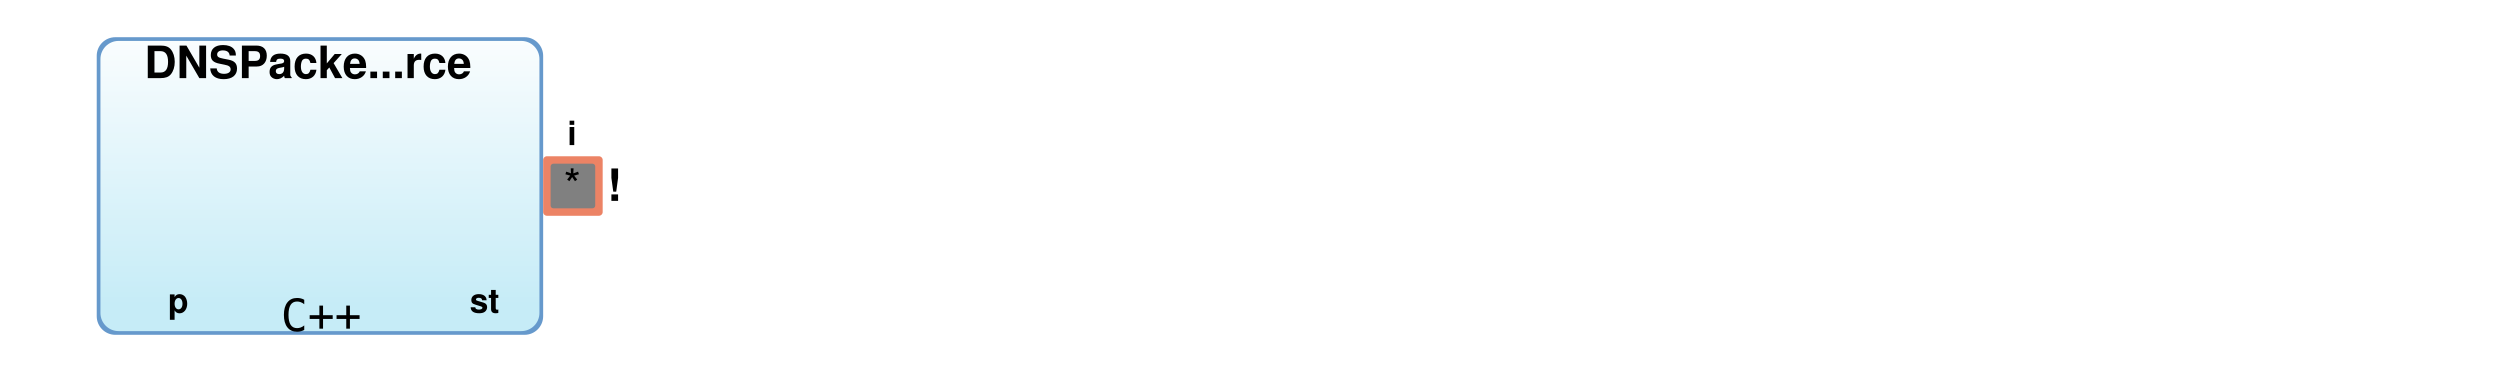
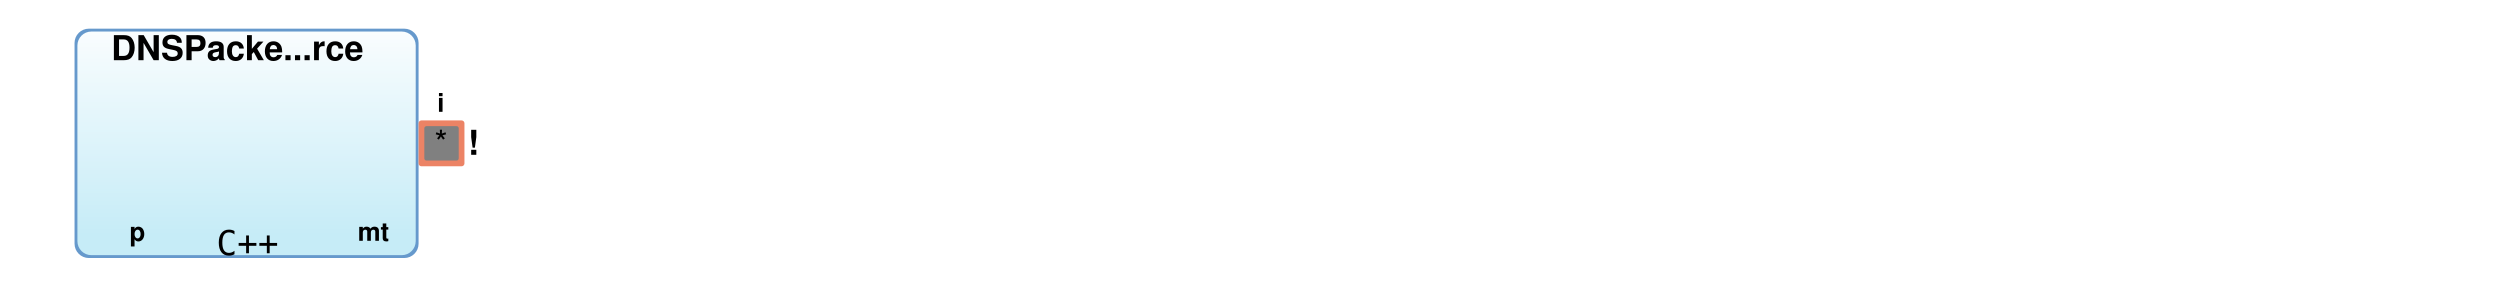
<svg xmlns="http://www.w3.org/2000/svg" style="fill-opacity:1; color-rendering:auto; color-interpolation:auto; text-rendering:auto; stroke:black; stroke-linecap:square; stroke-miterlimit:10; shape-rendering:auto; stroke-opacity:1; fill:black; stroke-dasharray:none; font-weight:normal; stroke-width:1; font-family:'Dialog'; font-style:normal; stroke-linejoin:miter; font-size:12; stroke-dashoffset:0; image-rendering:auto;">
  <defs id="genericDefs" />
  <g>
    <defs id="defs1">
      <linearGradient x1="26" gradientUnits="userSpaceOnUse" x2="26" y1="10" y2="82" id="linearGradient1" spreadMethod="pad">
        <stop style="stop-opacity:1; stop-color:rgb(250,253,254);" offset="0%" />
        <stop style="stop-opacity:1; stop-color:rgb(198,236,247);" offset="100%" />
      </linearGradient>
      <clipPath clipPathUnits="userSpaceOnUse" id="clipPath1">
        <path d="M38.8 11 L133.2 11 L133.2 23 L38.8 23 L38.8 11 Z" />
      </clipPath>
    </defs>
    <g style="fill:rgb(0,0,0); fill-opacity:0; stroke-opacity:0; stroke:rgb(0,0,0);">
-       <rect x="0" width="672" height="100" y="0" style="stroke:none;" />
+       <rect x="0" width="872" height="100" y="0" style="stroke:none;" />
    </g>
    <g style="fill:rgb(102,153,204); stroke:rgb(102,153,204);">
      <rect x="26" y="10" width="120" style="stroke:none;" rx="5" ry="5" height="80" />
      <rect x="27" y="11" width="118" style="fill:url(#linearGradient1); stroke:none;" rx="4.875" ry="4.875" height="78" />
    </g>
    <g style="font-family:sans-serif; font-weight:bold;">
      <path d="M39.722 21 L39.722 12.25 L43.144 12.25 C44.487 12.25 45.316 12.547 45.909 13.266 C46.597 14.094 46.972 15.281 46.972 16.625 C46.972 17.969 46.597 19.156 45.909 19.984 C45.316 20.688 44.472 21 43.144 21 ZM41.519 19.5 L43.144 19.5 C44.503 19.5 45.175 18.547 45.175 16.625 C45.175 14.703 44.503 13.75 43.144 13.75 L41.519 13.75 ZM53.584 21 L50.069 14.953 L50.069 21 L48.272 21 L48.272 12.25 L50.115 12.25 L53.584 18.203 L53.584 12.25 L55.397 12.25 L55.397 21 ZM63.4 14.922 L61.728 14.922 C61.665 14.031 61.025 13.547 59.884 13.547 C58.962 13.547 58.368 13.969 58.368 14.625 C58.368 15.266 58.743 15.516 60.025 15.766 L61.4 16.031 C63.025 16.344 63.712 17.062 63.712 18.438 C63.712 20.219 62.384 21.281 60.134 21.281 C57.9 21.281 56.603 20.25 56.509 18.391 L58.259 18.391 C58.322 19.312 58.993 19.844 60.228 19.844 C61.322 19.844 61.993 19.391 61.993 18.656 C61.993 17.953 61.54 17.609 60.337 17.391 L59.118 17.141 C57.337 16.812 56.665 16.156 56.665 14.797 C56.665 13.094 57.868 12.109 59.978 12.109 C61.228 12.109 62.197 12.453 62.79 13.109 C63.228 13.578 63.4 14.109 63.4 14.922 ZM66.837 17.875 L66.837 21 L65.024 21 L65.024 12.25 L68.899 12.25 C70.712 12.25 71.712 13.219 71.712 14.969 C71.712 16.734 70.681 17.875 69.071 17.875 ZM66.837 16.375 L68.509 16.375 C69.478 16.375 69.915 15.953 69.915 15.078 C69.915 14.172 69.478 13.75 68.509 13.75 L66.837 13.75 ZM78.399 20.797 L78.399 21 L76.586 21 C76.43 20.812 76.383 20.688 76.383 20.359 C75.805 20.969 75.149 21.281 74.415 21.281 C73.852 21.281 73.274 21.047 72.915 20.656 C72.602 20.344 72.461 19.891 72.461 19.328 C72.461 18.172 73.071 17.516 74.368 17.297 L75.04 17.172 C75.868 17.047 75.868 17.047 76.086 16.922 C76.274 16.828 76.383 16.625 76.383 16.422 C76.383 15.984 76.055 15.766 75.399 15.766 C74.571 15.766 74.305 15.984 74.211 16.656 L72.602 16.656 C72.711 15.156 73.618 14.406 75.368 14.406 C77.118 14.406 78.024 15.078 78.024 16.406 L78.024 20 C78.024 20.344 78.102 20.516 78.399 20.797 ZM76.383 18.391 L76.383 17.938 C76.18 18.031 76.118 18.062 75.665 18.141 L75.086 18.25 C74.399 18.391 74.133 18.641 74.133 19.141 C74.133 19.625 74.477 19.922 75.04 19.922 C75.899 19.922 76.383 19.375 76.383 18.391 ZM85.052 16.938 L83.442 16.938 C83.255 16.094 82.927 15.766 82.239 15.766 C81.755 15.766 81.395 15.953 81.192 16.312 C80.989 16.703 80.88 17.281 80.88 17.891 C80.88 19.156 81.395 19.922 82.239 19.922 C82.895 19.922 83.224 19.594 83.442 18.75 L85.052 18.75 C84.895 20.297 83.802 21.281 82.224 21.281 C80.317 21.281 79.192 20.031 79.192 17.891 C79.192 15.688 80.317 14.406 82.255 14.406 C83.88 14.406 84.927 15.359 85.052 16.938 ZM87.845 17.047 L89.97 14.516 L91.876 14.516 L89.673 16.969 L92.032 21 L90.064 21 L88.517 18.141 L87.845 18.875 L87.845 21 L86.157 21 L86.157 12.25 L87.845 12.25 ZM98.404 18.281 L94.06 18.281 C94.091 18.906 94.154 19.188 94.31 19.422 C94.545 19.781 94.935 19.984 95.404 19.984 C96.029 19.984 96.498 19.688 96.701 19.172 L98.357 19.172 C97.982 20.453 96.81 21.281 95.357 21.281 C93.513 21.281 92.388 20 92.388 17.922 C92.388 15.75 93.529 14.406 95.388 14.406 C96.701 14.406 97.732 15.125 98.17 16.297 C98.326 16.75 98.42 17.359 98.42 18 C98.42 18.078 98.42 18.141 98.404 18.281 ZM94.091 17.172 L96.67 17.172 C96.638 16.734 96.56 16.469 96.404 16.234 C96.17 15.906 95.779 15.703 95.357 15.703 C94.623 15.703 94.201 16.188 94.091 17.172 ZM101.353 19.25 L101.353 21 L99.557 21 L99.557 19.25 ZM104.688 19.25 L104.688 21 L102.891 21 L102.891 19.25 ZM108.022 19.25 L108.022 21 L106.225 21 L106.225 19.25 ZM109.543 14.516 L111.231 14.516 L111.231 15.797 C111.59 14.922 112.262 14.406 113.028 14.406 C113.075 14.406 113.137 14.406 113.231 14.422 L113.231 16.125 C113.012 16.094 112.887 16.078 112.7 16.078 C111.715 16.078 111.231 16.578 111.231 17.562 L111.231 21 L109.543 21 ZM119.725 16.938 L118.115 16.938 C117.928 16.094 117.6 15.766 116.912 15.766 C116.428 15.766 116.068 15.953 115.865 16.312 C115.662 16.703 115.553 17.281 115.553 17.891 C115.553 19.156 116.068 19.922 116.912 19.922 C117.568 19.922 117.897 19.594 118.115 18.75 L119.725 18.75 C119.568 20.297 118.475 21.281 116.897 21.281 C114.99 21.281 113.865 20.031 113.865 17.891 C113.865 15.688 114.99 14.406 116.928 14.406 C118.553 14.406 119.6 15.359 119.725 16.938 ZM126.409 18.281 L122.065 18.281 C122.096 18.906 122.159 19.188 122.315 19.422 C122.549 19.781 122.94 19.984 123.409 19.984 C124.034 19.984 124.502 19.688 124.705 19.172 L126.362 19.172 C125.987 20.453 124.815 21.281 123.362 21.281 C121.518 21.281 120.393 20 120.393 17.922 C120.393 15.75 121.534 14.406 123.393 14.406 C124.705 14.406 125.737 15.125 126.174 16.297 C126.33 16.75 126.424 17.359 126.424 18 C126.424 18.078 126.424 18.141 126.409 18.281 ZM122.096 17.172 L124.674 17.172 C124.643 16.734 124.565 16.469 124.409 16.234 C124.174 15.906 123.784 15.703 123.362 15.703 C122.627 15.703 122.205 16.188 122.096 17.172 Z" style="stroke:none; clip-path:url(#clipPath1);" />
    </g>
    <rect width="94.4" x="38.8" height="12.0" id="sdt0" y="11.0" style="stroke-opacity:0; fill-opacity:0;" />
    <g style="font-family:'Monospaced';">
      <path style="stroke:none;" d="M81.781 88.688 Q81.344 88.922 80.867 89.047 Q80.391 89.172 79.859 89.172 Q78.172 89.172 77.242 87.984 Q76.312 86.797 76.312 84.641 Q76.312 82.484 77.25 81.289 Q78.188 80.094 79.859 80.094 Q80.391 80.094 80.867 80.211 Q81.344 80.328 81.781 80.578 L81.781 81.781 Q81.359 81.422 80.859 81.234 Q80.359 81.047 79.859 81.047 Q78.703 81.047 78.125 81.938 Q77.547 82.828 77.547 84.641 Q77.547 86.422 78.125 87.312 Q78.703 88.203 79.859 88.203 Q80.375 88.203 80.867 88.016 Q81.359 87.828 81.781 87.469 L81.781 88.688 ZM86.834 82.141 L86.834 84.734 L89.428 84.734 L89.428 85.734 L86.834 85.734 L86.834 88.344 L85.85 88.344 L85.85 85.734 L83.24 85.734 L83.24 84.734 L85.85 84.734 L85.85 82.141 L86.834 82.141 ZM94.059 82.141 L94.059 84.734 L96.652 84.734 L96.652 85.734 L94.059 85.734 L94.059 88.344 L93.074 88.344 L93.074 85.734 L90.465 85.734 L90.465 84.734 L93.074 84.734 L93.074 82.141 L94.059 82.141 Z" />
-       <path style="stroke:none;" d="M130.797 80.703 L129.578 80.703 C129.578 80.266 129.281 80.047 128.672 80.047 C128.234 80.047 127.938 80.234 127.938 80.5 C127.938 80.703 128.031 80.766 128.391 80.875 L129.969 81.344 C130.609 81.531 130.938 81.938 130.938 82.562 C130.938 83.031 130.719 83.484 130.359 83.781 C130 84.062 129.484 84.203 128.812 84.203 C127.328 84.203 126.547 83.656 126.516 82.594 L127.75 82.594 C127.797 82.844 127.859 82.953 127.984 83.047 C128.156 83.156 128.406 83.219 128.734 83.219 C129.312 83.219 129.672 83.031 129.672 82.734 C129.672 82.547 129.562 82.438 129.25 82.344 L127.75 81.875 C127.281 81.719 127.125 81.641 126.953 81.469 C126.781 81.281 126.688 81 126.688 80.672 C126.688 79.688 127.453 79.062 128.688 79.062 C129.984 79.062 130.781 79.688 130.797 80.703 ZM133.95 79.234 L133.95 80.078 L133.247 80.078 L133.247 82.719 C133.247 83.156 133.341 83.25 133.669 83.25 C133.763 83.25 133.825 83.25 133.95 83.219 L133.95 84.109 C133.731 84.188 133.513 84.203 133.231 84.203 C132.403 84.203 131.997 83.828 131.997 83.062 L131.997 80.078 L131.372 80.078 L131.372 79.234 L131.997 79.234 L131.997 77.938 L133.247 77.938 L133.247 79.234 Z" />
+       <path style="stroke:none;" d="M125.297 79.141 L126.547 79.141 L126.547 79.75 C126.953 79.25 127.312 79.062 127.875 79.062 C128.469 79.062 128.969 79.312 129.203 79.781 C129.578 79.281 130 79.062 130.625 79.062 C131.594 79.062 132.172 79.609 132.172 80.562 L132.172 84 L130.906 84 L130.906 80.766 C130.906 80.375 130.641 80.125 130.219 80.125 C129.688 80.125 129.359 80.484 129.359 81.078 L129.359 84 L128.094 84 L128.094 80.766 C128.094 80.375 127.844 80.125 127.406 80.125 C126.875 80.125 126.547 80.484 126.547 81.078 L126.547 84 L125.297 84 ZM135.443 79.234 L135.443 80.078 L134.74 80.078 L134.74 82.719 C134.74 83.156 134.834 83.25 135.162 83.25 C135.255 83.25 135.318 83.25 135.443 83.219 L135.443 84.109 C135.224 84.188 135.005 84.203 134.724 84.203 C133.896 84.203 133.49 83.828 133.49 83.062 L133.49 80.078 L132.865 80.078 L132.865 79.234 L133.49 79.234 L133.49 77.938 L134.74 77.938 L134.74 79.234 Z" />
    </g>
    <rect width="17.7" x="121.4" height="9.0" id="sdt1" y="77.0" style="stroke-opacity:0; fill-opacity:0;" />
    <g style="font-family:sans-serif; font-size:9; font-weight:bold;">
      <path style="stroke:none;" d="M46.931 79.141 L46.931 79.859 C47.244 79.312 47.666 79.062 48.275 79.062 C48.869 79.062 49.462 79.359 49.791 79.828 C50.119 80.281 50.322 80.953 50.322 81.641 C50.322 83.125 49.447 84.219 48.275 84.219 C47.666 84.219 47.244 83.969 46.931 83.422 L46.931 85.969 L45.666 85.969 L45.666 79.141 ZM47.994 80.109 C47.369 80.109 46.931 80.734 46.931 81.641 C46.931 82.547 47.369 83.156 47.994 83.156 C48.619 83.156 49.056 82.547 49.056 81.656 C49.056 80.734 48.634 80.109 47.994 80.109 Z" />
    </g>
    <rect width="17.7" x="38.8" height="12.0" id="sdt2" y="77.0" style="stroke-opacity:0; fill-opacity:0;" />
    <g style="fill:rgb(236,131,101); font-size:9; font-weight:bold; font-family:sans-serif; stroke:rgb(236,131,101);">
      <rect x="146" y="42" width="16" style="stroke:none;" rx="1" ry="1" height="16" />
      <rect x="148" y="44" width="12" style="fill:gray; stroke:none;" rx="0.75" ry="0.75" height="12" />
    </g>
    <g style="font-family:sans-serif;">
      <path style="stroke:none;" d="M153.422 45.25 L154.172 45.25 L154.109 46.594 L155.391 46.141 L155.609 46.844 L154.312 47.203 L155.156 48.281 L154.547 48.703 L153.797 47.594 L153.047 48.703 L152.453 48.281 L153.281 47.203 L151.984 46.844 L152.203 46.141 L153.484 46.594 Z" />
      <path style="stroke:none;" d="M154.359 34.141 L154.359 39 L153.109 39 L153.109 34.141 ZM154.359 32.438 L154.359 33.562 L153.109 33.562 L153.109 32.438 Z" />
    </g>
    <rect width="16.0" x="146.0" height="10.0" id="sdt3" y="32.0" style="stroke-opacity:0; fill-opacity:0;" />
    <g style="font-family:sans-serif; font-weight:bold;">
      <path style="stroke:none;" d="M166.141 45.281 L166.141 47.812 L165.641 51.516 L164.844 51.516 L164.344 47.812 L164.344 45.281 ZM166.141 52.25 L166.141 54 L164.344 54 L164.344 52.25 Z" />
    </g>
    <rect width="6.0" x="162.0" height="16.0" id="sdt4" y="42.0" style="stroke-opacity:0; fill-opacity:0;" />
    <g visibility="hidden" style="stroke:none;font-style:italic;font-size:12px;font-family:'Helvetica','SansSerif';">
      <rect x="40.8" y="3.0" width="146.16" style="fill:rgb(230,230,255);stroke:rgb(0,0,80);" rx="2.0" ry="2.0" height="15.0" />
      <text x="41.8" y="14.0">DNSPacketDPDKSource</text>
      <set attributeName="visibility" from="hidden" end="sdt0.mouseout" to="visible" begin="sdt0.mouseover" />
    </g>
    <g visibility="hidden" style="stroke:none;font-style:italic;font-size:12px;font-family:'Helvetica','SansSerif';">
-       <rect x="130.25" y="88.0" width="360.28" style="fill:rgb(230,230,255);stroke:rgb(0,0,80);" rx="2.0" ry="2.0" height="15.0" />
-       <text x="131.25" y="99.0">Operator always provides a single threaded execution context.</text>
+       <rect x="130.25" y="88.0" width="352.86" style="fill:rgb(230,230,255);stroke:rgb(0,0,80);" rx="2.0" ry="2.0" height="15.0" />
+       <text x="131.25" y="99.0">Operator never provides a single threaded execution context.</text>
      <set attributeName="visibility" from="hidden" end="sdt1.mouseout" to="visible" begin="sdt1.mouseover" />
    </g>
    <g visibility="hidden" style="stroke:none;font-style:italic;font-size:12px;font-family:'Helvetica','SansSerif';">
-       <rect x="47.65" y="75.0" width="306.22" style="fill:rgb(230,230,255);stroke:rgb(0,0,80);" rx="2.0" ry="2.0" height="28.0" />
-       <text x="48.65" y="86.0">Required: lcore / Optional: lcoreMaster, nicPort, </text>
-       <text x="48.65" y="99.0">nicQueue, outputFilters, promiscuous, metricsInterval</text>
+       <rect x="47.65" y="62.0" width="293.5" style="fill:rgb(230,230,255);stroke:rgb(0,0,80);" rx="2.0" ry="2.0" height="41.0" />
+       <text x="48.65" y="73.0">Required: lcore / Optional: lcoreMaster, nicPort, </text>
+       <text x="48.65" y="86.0">nicQueue, buffersizes, promiscuous, jMirrorCheck, </text>
+       <text x="48.65" y="99.0">outputFilters, metricsInterval</text>
      <set attributeName="visibility" from="hidden" end="sdt2.mouseout" to="visible" begin="sdt2.mouseover" />
    </g>
    <g visibility="hidden" style="stroke:none;font-style:italic;font-size:12px;font-family:'Helvetica','SansSerif';">
      <rect x="164.0" y="33.0" width="62.42" style="fill:rgb(230,230,255);stroke:rgb(0,0,80);" rx="2.0" ry="2.0" height="15.0" />
      <text x="165.0" y="44.0">immutable</text>
      <set attributeName="visibility" from="hidden" end="sdt3.mouseout" to="visible" begin="sdt3.mouseover" />
    </g>
    <g visibility="hidden" style="stroke:none;font-style:italic;font-size:12px;font-family:'Helvetica','SansSerif';">
      <rect x="170.0" y="49.0" width="207.64" style="fill:rgb(230,230,255);stroke:rgb(0,0,80);" rx="2.0" ry="2.0" height="15.0" />
      <text x="171.0" y="60.0">This port is generating punctuations</text>
      <set attributeName="visibility" from="hidden" end="sdt4.mouseout" to="visible" begin="sdt4.mouseover" />
    </g>
  </g>
</svg>
